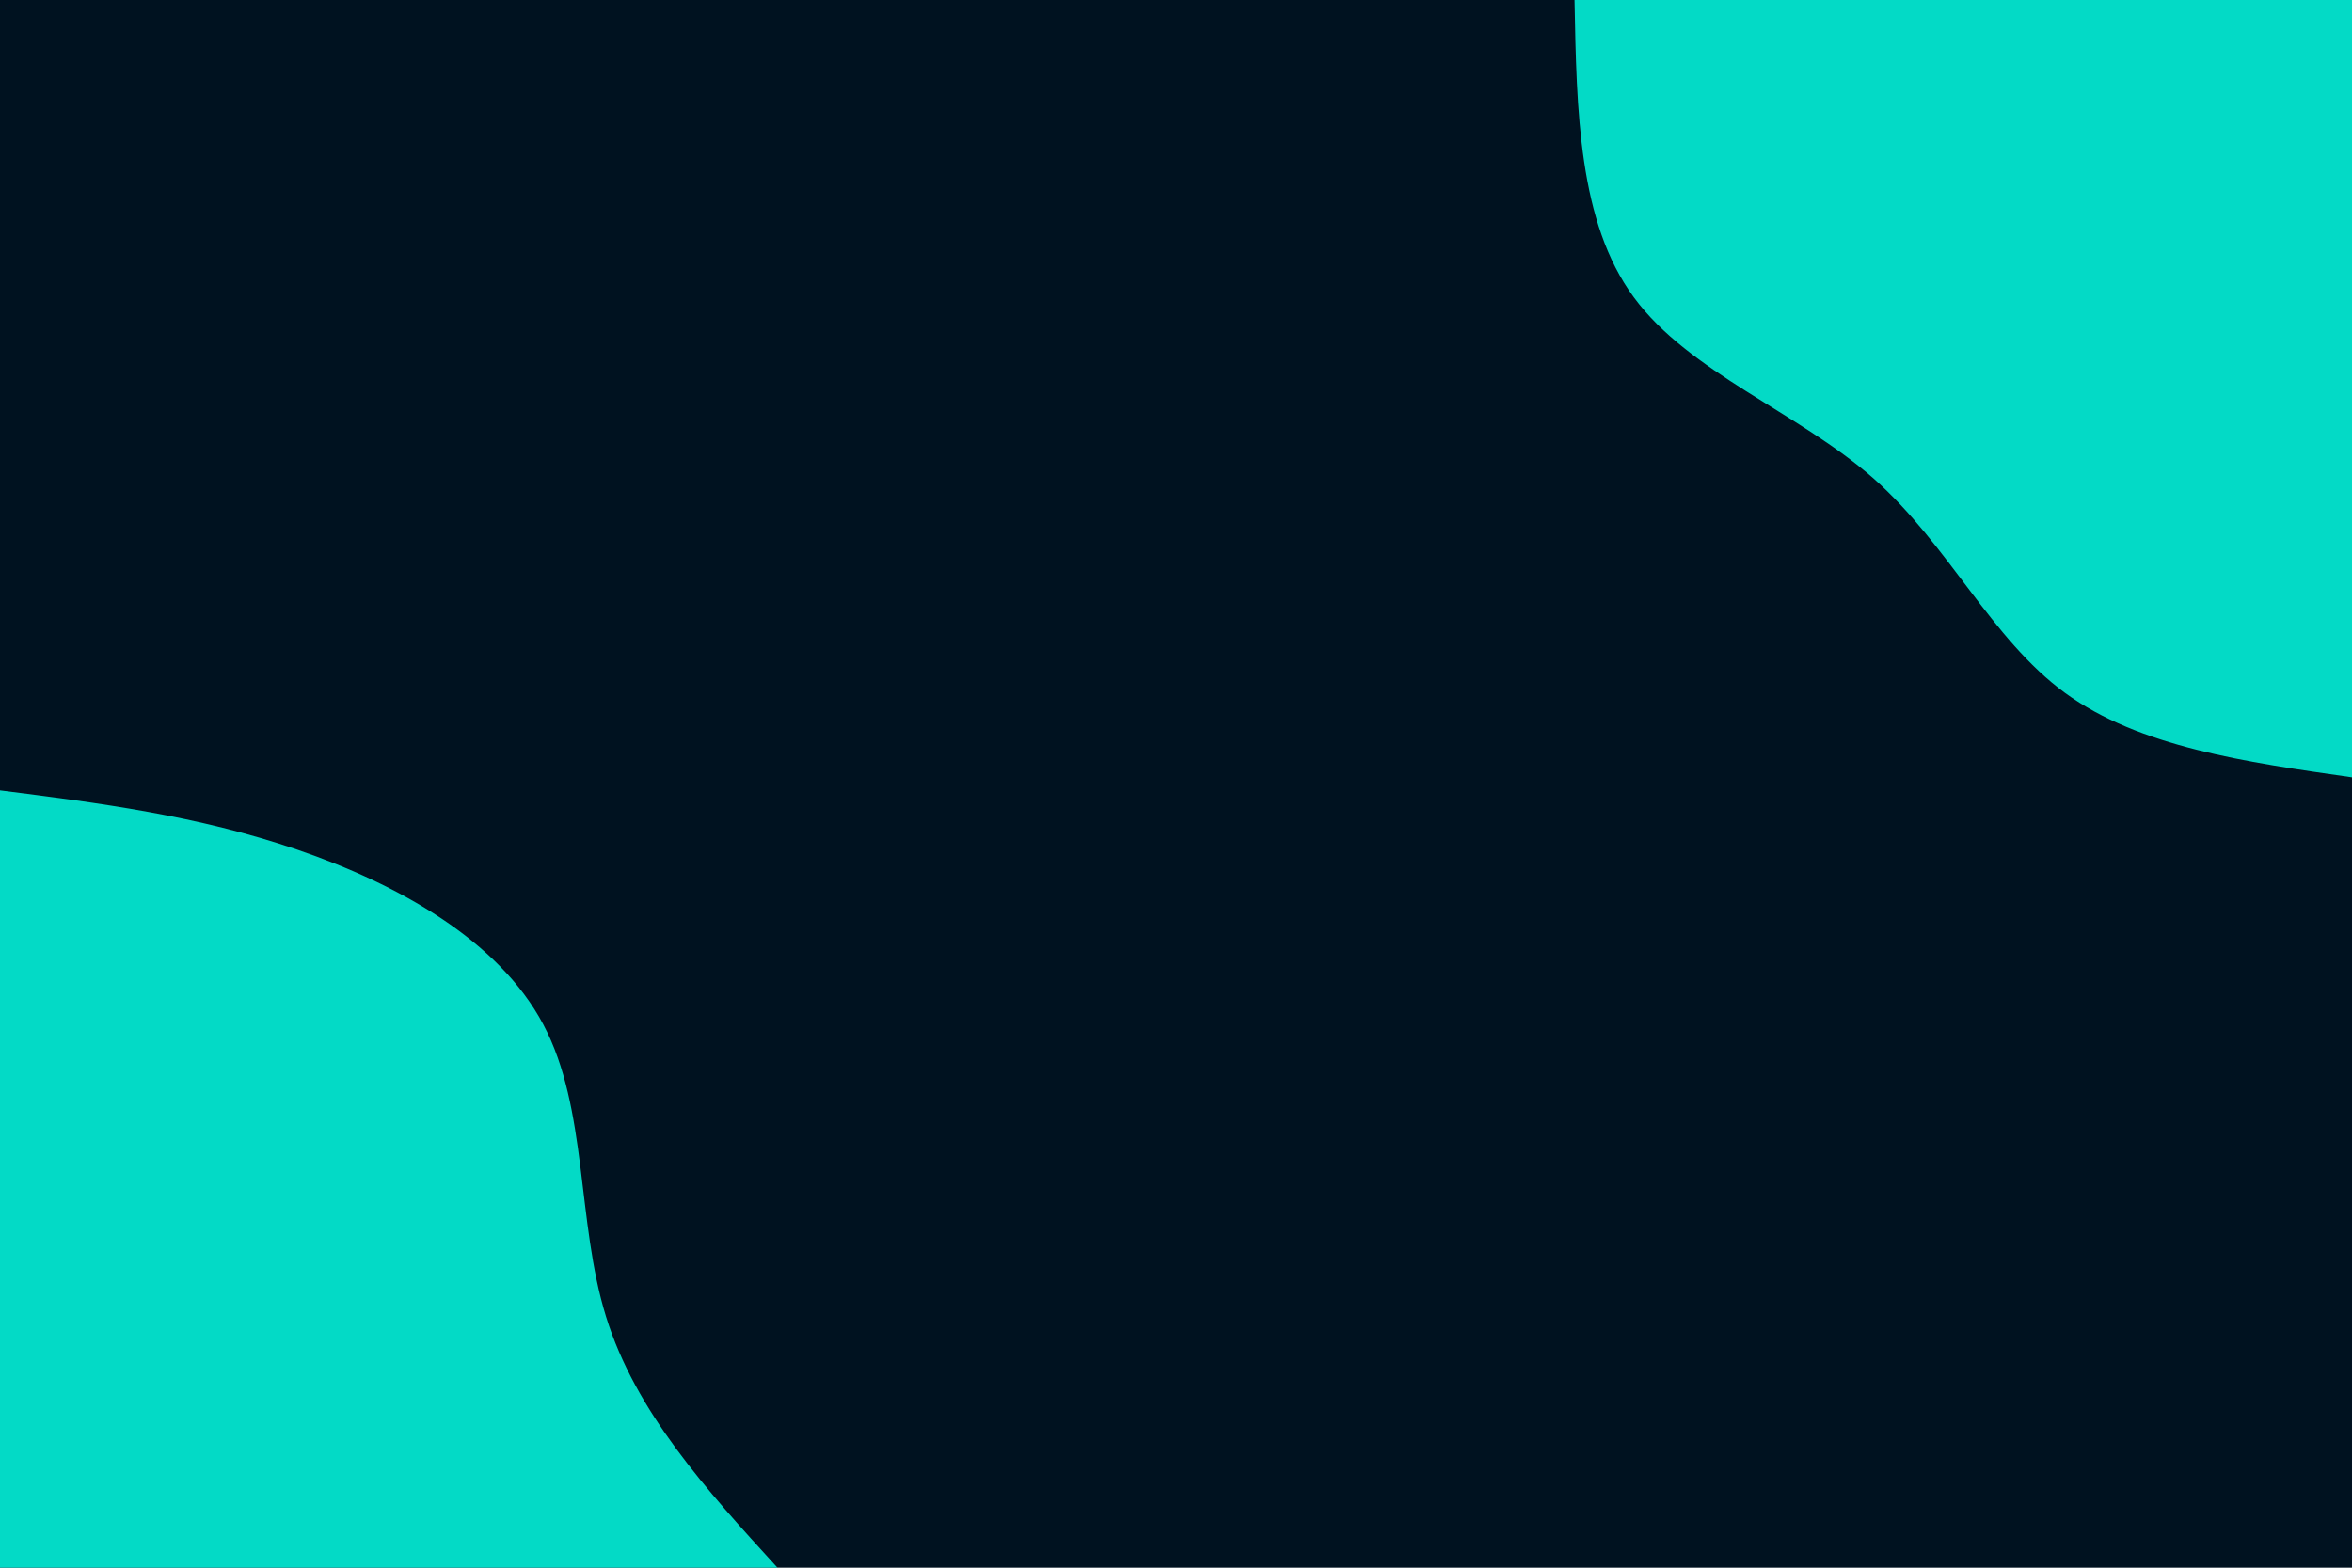
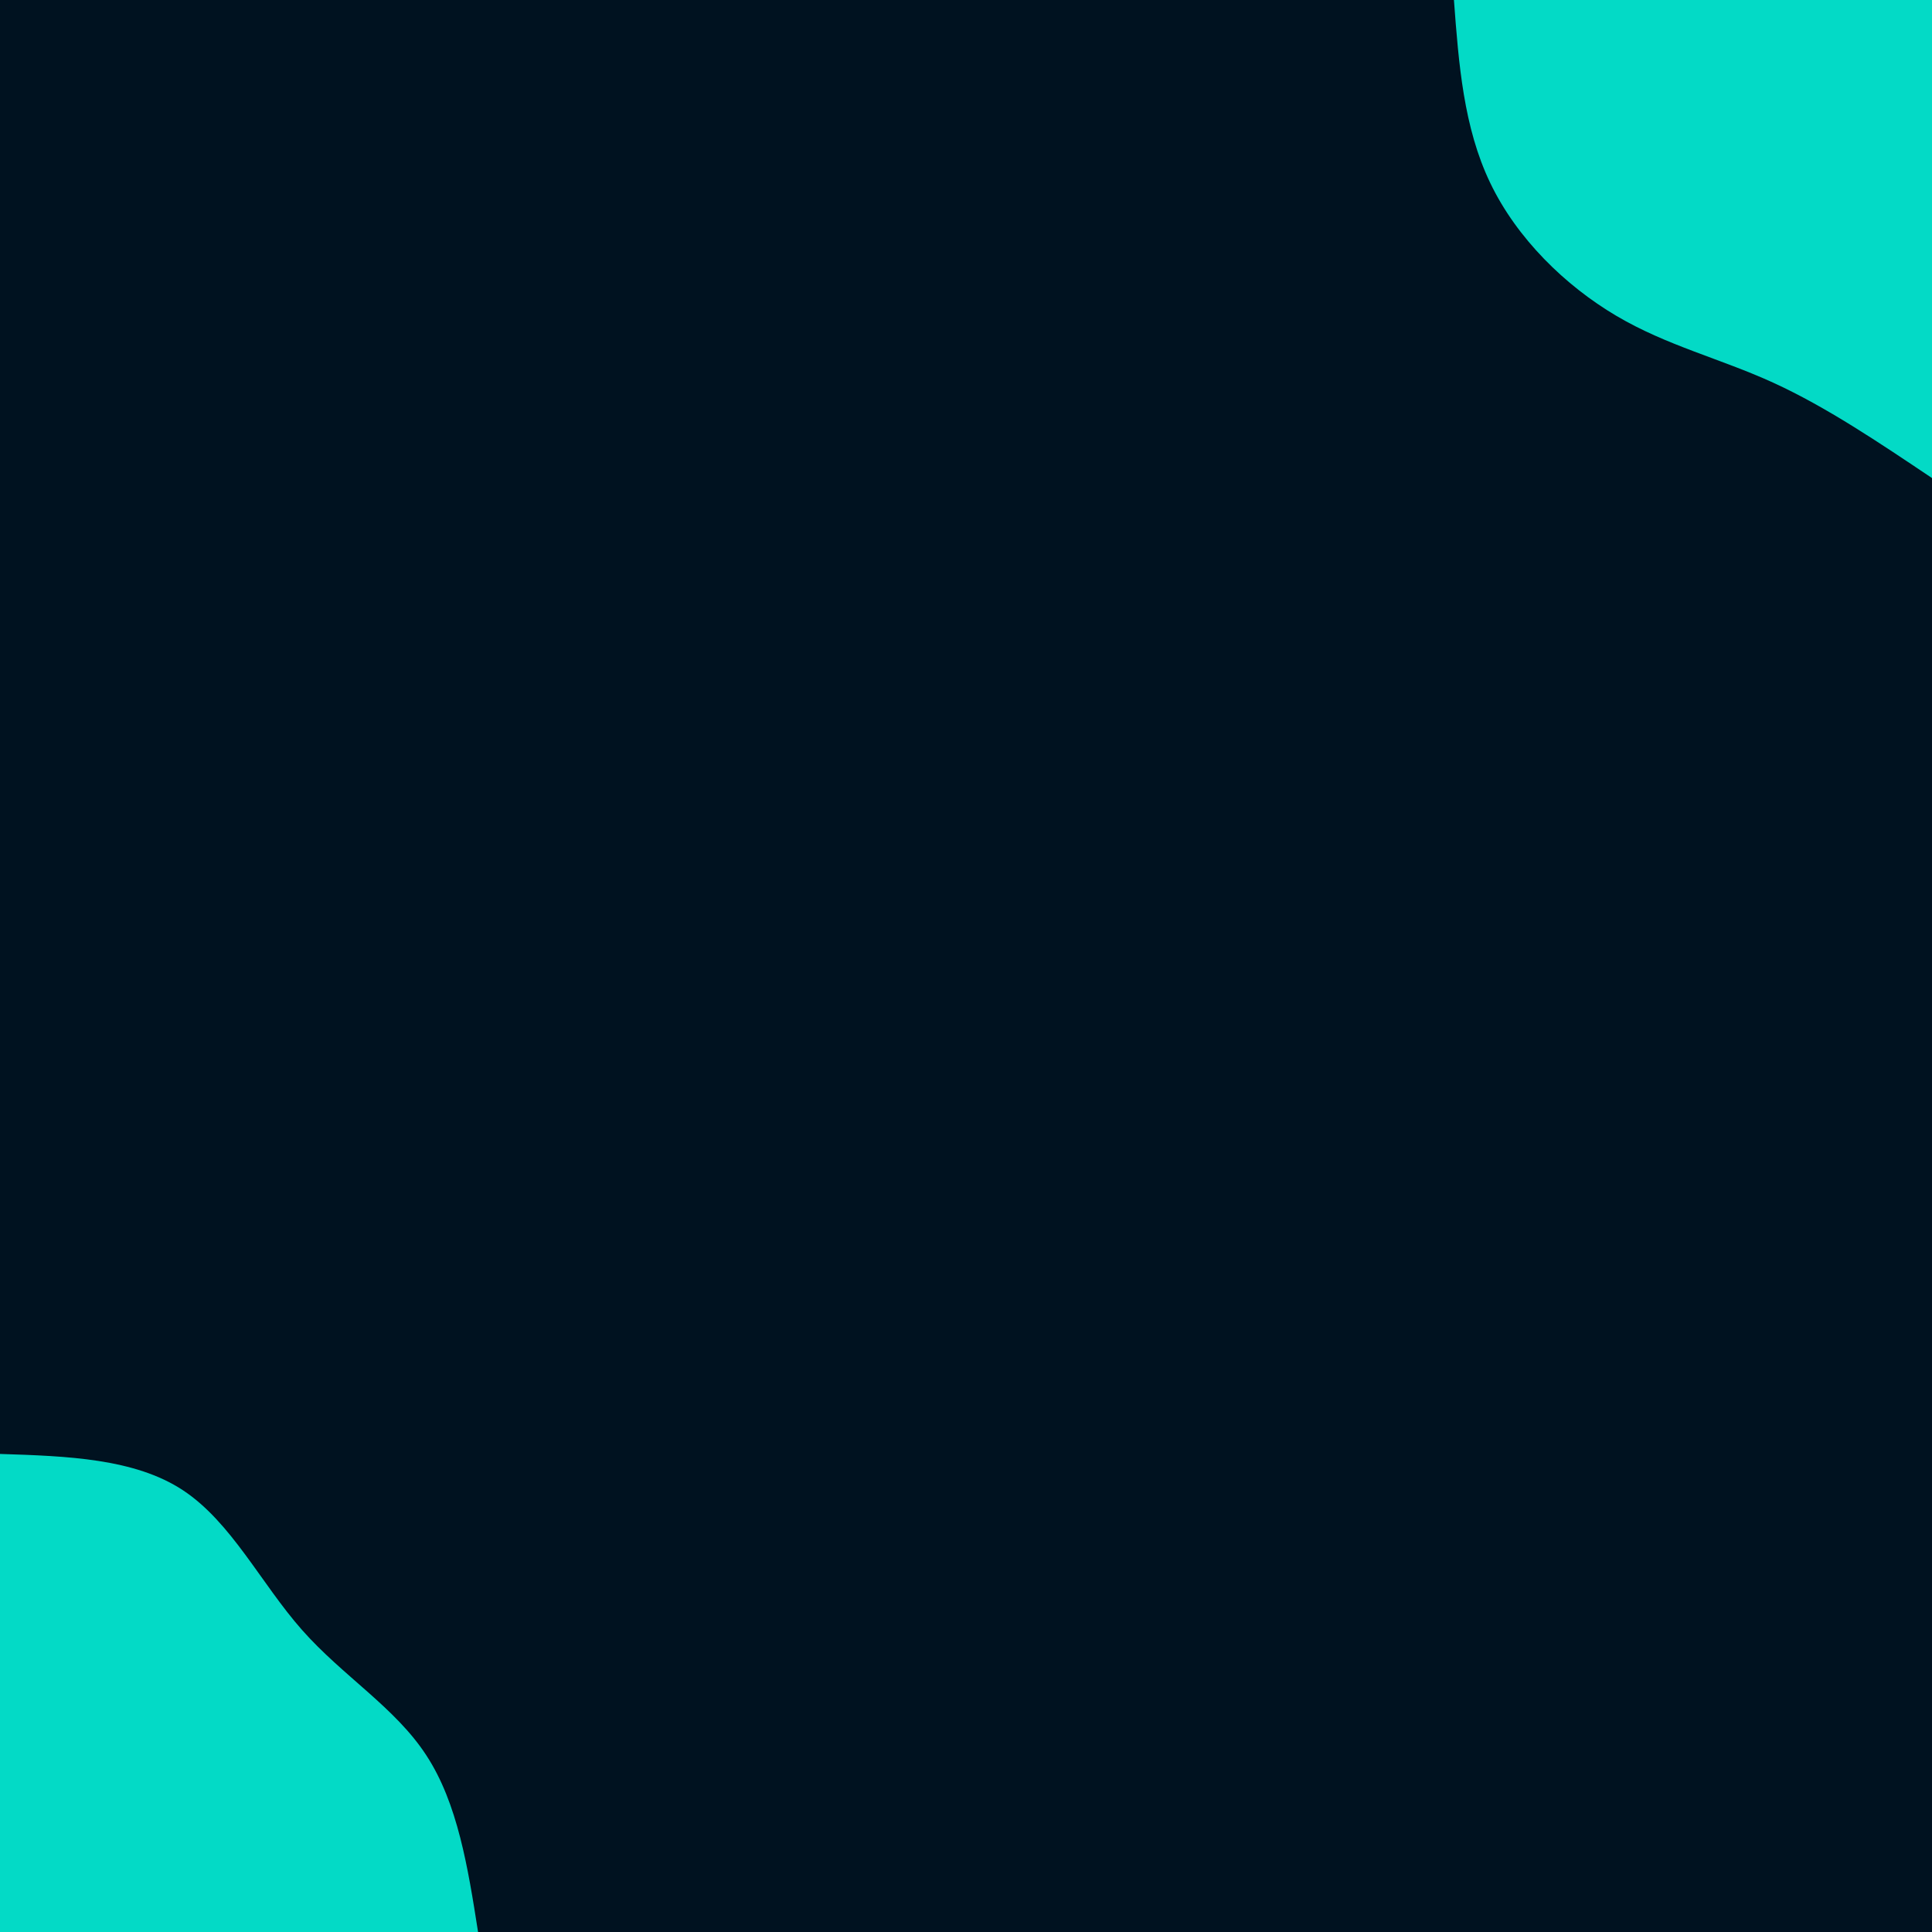
- <svg xmlns="http://www.w3.org/2000/svg" id="visual" viewBox="0 0 900 600" width="900" height="600" version="1.1">
-   <rect x="0" y="0" width="900" height="600" fill="#001220" />
+ <svg xmlns="http://www.w3.org/2000/svg" id="visual" viewBox="0 0 900 900" width="900" height="900" version="1.1">
+   <rect x="0" y="0" width="900" height="900" fill="#001220" />
  <defs>
-     <linearGradient id="grad1_0" x1="33.3%" y1="0%" x2="100%" y2="100%">
-       <stop offset="20%" stop-color="#001220" stop-opacity="1" />
-       <stop offset="80%" stop-color="#001220" stop-opacity="1" />
+     <linearGradient id="grad1_0" x1="0%" y1="0%" x2="100%" y2="100%">
+       <stop offset="30%" stop-color="#001220" stop-opacity="1" />
+       <stop offset="70%" stop-color="#001220" stop-opacity="1" />
    </linearGradient>
  </defs>
  <defs>
-     <linearGradient id="grad2_0" x1="0%" y1="0%" x2="66.7%" y2="100%">
-       <stop offset="20%" stop-color="#001220" stop-opacity="1" />
-       <stop offset="80%" stop-color="#001220" stop-opacity="1" />
+     <linearGradient id="grad2_0" x1="0%" y1="0%" x2="100%" y2="100%">
+       <stop offset="30%" stop-color="#001220" stop-opacity="1" />
+       <stop offset="70%" stop-color="#001220" stop-opacity="1" />
    </linearGradient>
  </defs>
  <g transform="translate(900, 0)">
-     <path d="M0 297.5C-40.7 291.7 -81.4 285.9 -109.8 265.2C-138.2 244.4 -154.3 208.6 -183.1 183.1C-212 157.7 -253.6 142.6 -274.8 113.8C-296 85 -296.7 42.5 -297.5 0L0 0Z" fill="#03DAC6" />
+     <path d="M0 222.7C-24.6 206.2 -49.2 189.6 -73.9 178.3C-98.6 167 -123.4 161.1 -147.1 147.1C-170.8 133.1 -193.4 111.1 -205.8 85.2C-218.2 59.4 -220.5 29.7 -222.7 0L0 0Z" fill="#03DAC6" />
  </g>
-   <g transform="translate(0, 600)">
-     <path d="M0 -297.5C37.8 -292.7 75.6 -287.9 113.8 -274.8C152.1 -261.7 190.8 -240.2 207.9 -207.9C225 -175.6 220.6 -132.5 231.9 -96.1C243.2 -59.6 270.3 -29.8 297.5 0L0 0Z" fill="#03DAC6" />
+   <g transform="translate(0, 900)">
+     <path d="M0 -222.7C31.3 -221.7 62.7 -220.6 85.2 -205.8C107.8 -190.9 121.6 -162.3 140.7 -140.7C159.8 -119.1 184.1 -104.6 198.6 -82.3C213.2 -60 218 -30 222.7 0L0 0Z" fill="#03DAC6" />
  </g>
</svg>
